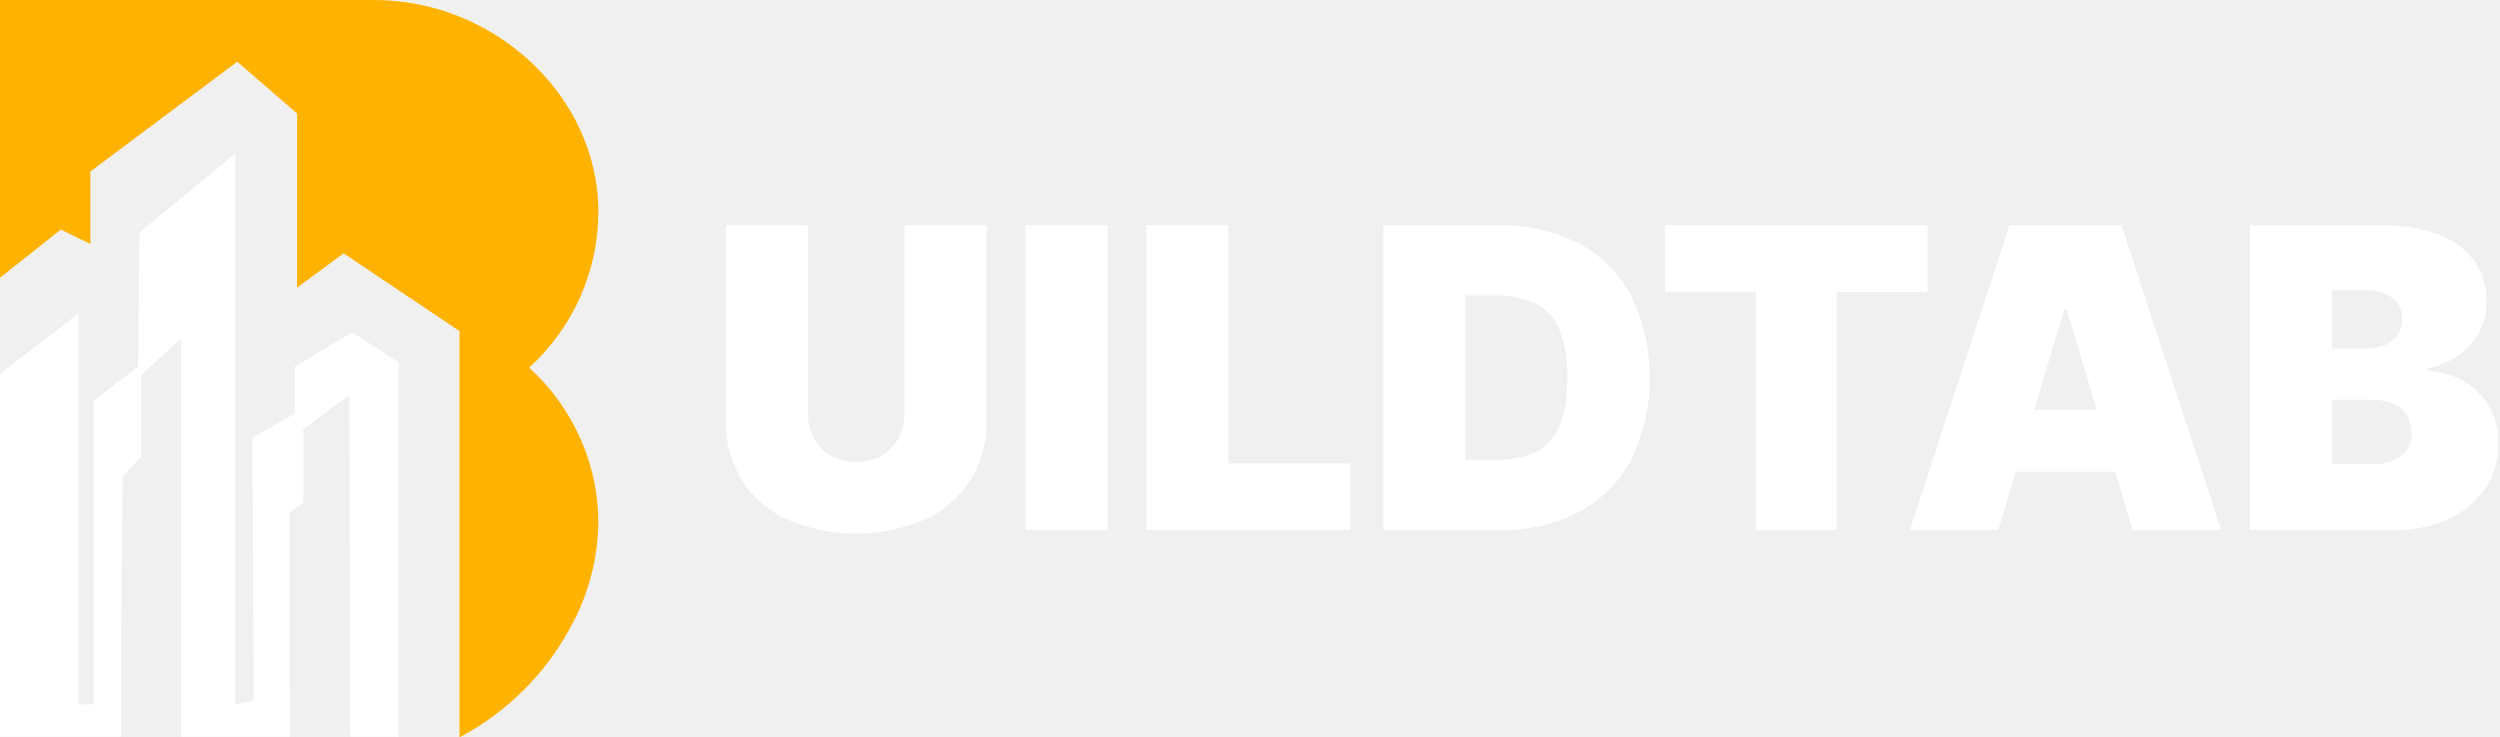
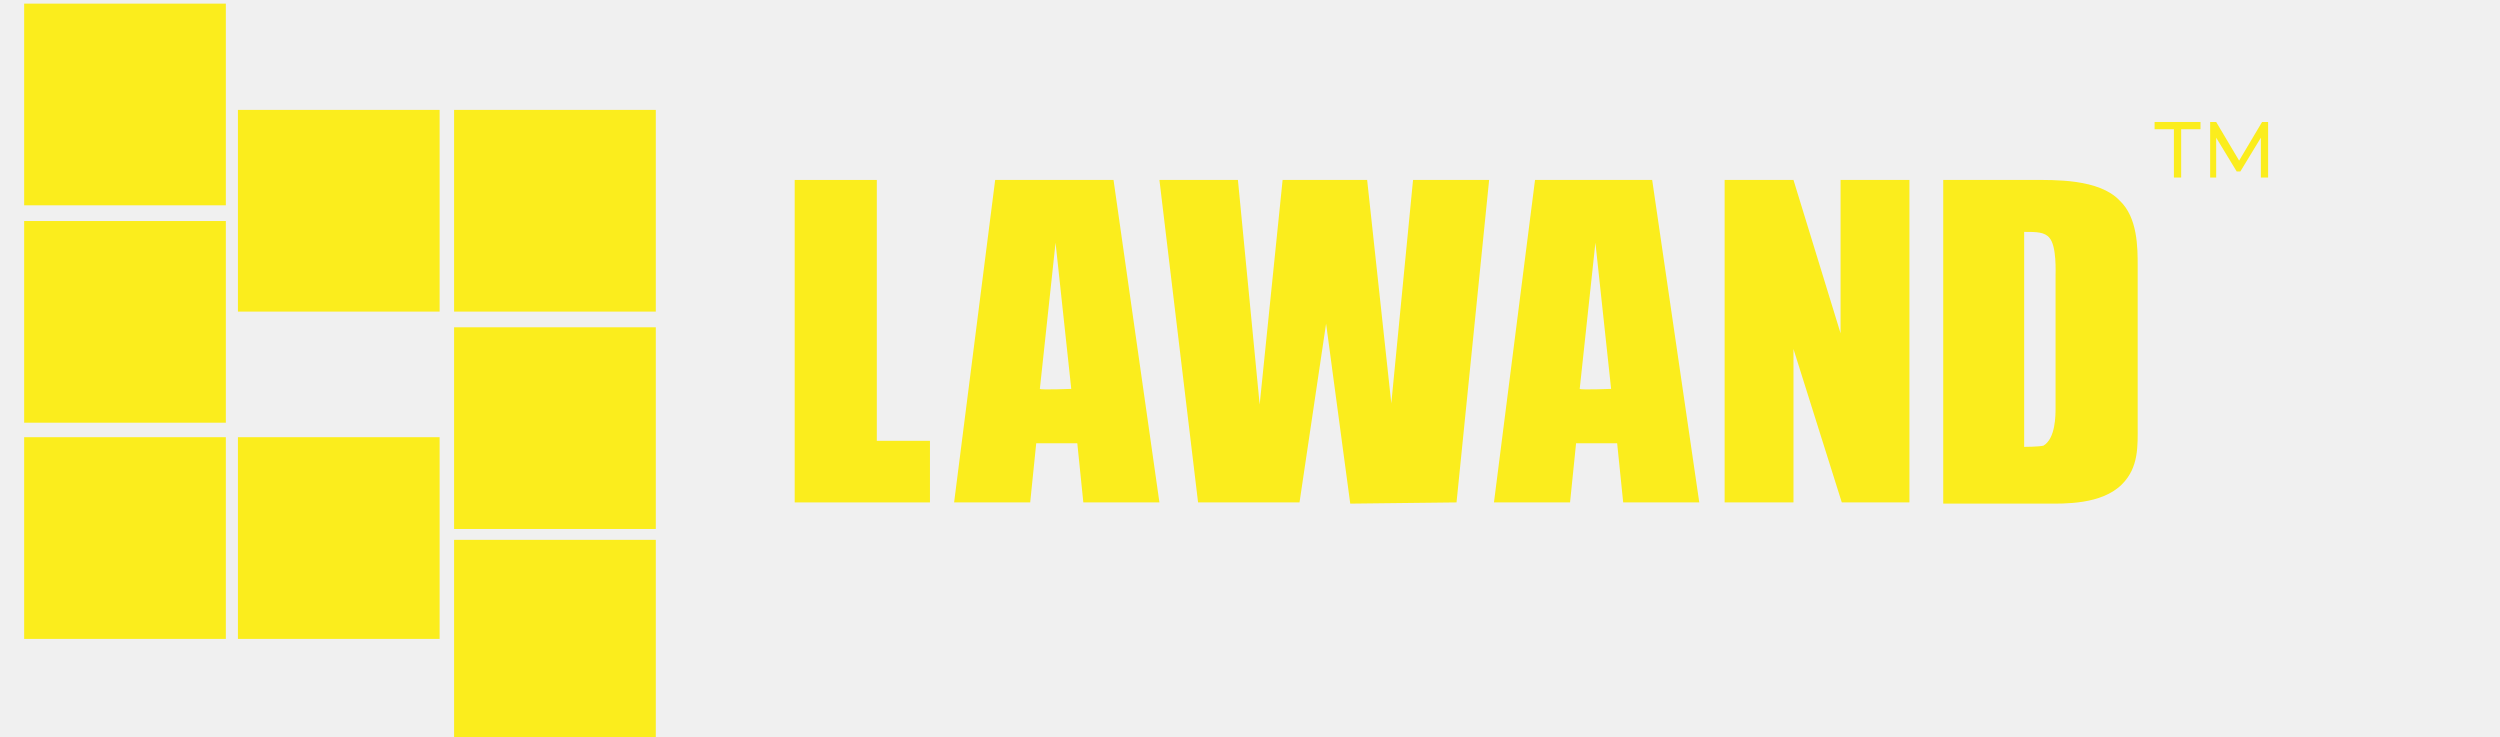
- <svg xmlns="http://www.w3.org/2000/svg" width="207" height="61" viewBox="0 0 207 61">
-   <defs>
-     <style> .cls-1 { fill: #ffb200; } .cls-2 { fill: #ffffff; } </style>
-   </defs>
-   <path class="cls-1" d="M387.052,200.05a22.256,22.256,0,0,0,9.379-9.475,18.334,18.334,0,0,0,2.111-8.261,17.162,17.162,0,0,0-.532-4.256,17.578,17.578,0,0,0-5.2-8.622,17.43,17.43,0,0,0,5.734-12.882C398.542,146.873,389.86,139,380,139H349v23l5.041-3.991,2.445,1.2V153.2l12.16-9.089L373.6,148.4v14.414l3.85-2.837,9.6,6.44V200.05Z" transform="translate(-349 -139)" />
-   <path id="Shape_3_copy" data-name="Shape 3 copy" class="cls-2" d="M423.893,157.647h6.787v16.166a8.638,8.638,0,0,1-5.151,8.226,14.567,14.567,0,0,1-11.3,0,8.82,8.82,0,0,1-3.777-3.242,9.007,9.007,0,0,1-1.348-4.984V157.647h6.785v15.576a4.228,4.228,0,0,0,.513,2.09,3.694,3.694,0,0,0,1.423,1.434,4.411,4.411,0,0,0,4.144,0,3.707,3.707,0,0,0,1.415-1.434,4.227,4.227,0,0,0,.512-2.09V157.647Zm16.8,0v25.237H433.9V157.647h6.786Zm3.222,25.237V157.647H450.7v19.716H460.8v5.521H443.91ZM484.072,163.5a10.49,10.49,0,0,0-4.345-4.338,13.935,13.935,0,0,0-6.671-1.51h-9.52v25.237h9.617a13.683,13.683,0,0,0,6.6-1.511,10.449,10.449,0,0,0,4.32-4.338A15.757,15.757,0,0,0,484.072,163.5Zm-5.993,10.886a4.088,4.088,0,0,1-2,2.084,7.556,7.556,0,0,1-3.166.6h-2.589v-13.6h2.393a8.04,8.04,0,0,1,3.3.6,4.1,4.1,0,0,1,2.05,2.081,9.817,9.817,0,0,1,.7,4.118A9.96,9.96,0,0,1,478.079,174.381Zm8.792-11.214v-5.52H508.6v5.52h-7.519v19.717H494.39V163.167h-7.519Zm38.716,19.717h7.324l-8.251-25.237h-9.277l-8.25,25.237h7.323l1.445-4.832h8.241Zm-8.153-9.957,2.491-8.331h0.194l2.491,8.331h-5.176Zm37.641-.3a5.718,5.718,0,0,0-2.1-2.082,6.248,6.248,0,0,0-2.928-.819v-0.248a6.58,6.58,0,0,0,2.538-1.065,5.431,5.431,0,0,0,1.691-1.917,5.362,5.362,0,0,0,.6-2.539,5.665,5.665,0,0,0-1-3.338,6.329,6.329,0,0,0-2.941-2.194,13.031,13.031,0,0,0-4.8-.776H535.3v25.237h11.765a10.931,10.931,0,0,0,4.687-.924,7.191,7.191,0,0,0,3.033-2.538,6.526,6.526,0,0,0,1.069-3.686A6.019,6.019,0,0,0,555.075,172.625Zm-12.987-9.6h2.881a3.4,3.4,0,0,1,2.1.621,2.106,2.106,0,0,1,.831,1.793,2.2,2.2,0,0,1-.384,1.313,2.435,2.435,0,0,1-1.069.819,4.083,4.083,0,0,1-1.575.282h-2.783v-4.828Zm5.737,13.743a4.211,4.211,0,0,1-2.563.65h-3.174v-5.326h3.271a4.425,4.425,0,0,1,1.777.322,2.523,2.523,0,0,1,1.141.938,2.681,2.681,0,0,1,.4,1.5A2.247,2.247,0,0,1,547.825,176.764ZM349,200h10c0-3.6.022-7.17,0.05-10.766,0.029-3.613.068-7.205,0.12-10.818l1.514-1.6v-6.734L364,167v33h9l-0.033-18.531,1.148-.862v-6.074l3.805-2.841q0.041,14.154.08,28.308h4V169l-3.836-2.486-4.752,2.85v3.883l-3.508,1.972L370,197l-1.518.319V151.735l-7.942,6.51-0.1,11.119-3.683,2.8v25.152h-1.244v-32.4c-2.122,1.744-4.395,3.337-6.517,5.081v30Z" transform="translate(-349 -139)" />
+ <svg xmlns="http://www.w3.org/2000/svg" version="1.1" id="Layer_1" x="0px" y="0px" viewBox="0 0 207 61" style="enable-background:new 0 0 207 61;" xml:space="preserve">
+   <style type="text/css">
+ 	.st0{fill:#FBED1D;}
+ </style>
+   <g>
+     <g>
+       <g>
+         <path class="st0" d="M72.6,14.9v21.6H77v5.1H65.8V14.9H72.6z" />
+         <path class="st0" d="M96,41.6l-6.3,0l-0.5-4.9c0,0-2.8,0-3.4,0l-0.5,4.9l-6.3,0l3.4-26.7h9.8L96,41.6z M88.7,32.2l-1.3-12.1     l-1.3,12.1C86.2,32.3,88.7,32.2,88.7,32.2z" />
+         <path class="st0" d="M102.5,14.9l1.8,18.6l1.9-18.6h7l2,18.5l1.8-18.5h6.3l-2.7,26.7l-8.8,0.1l-2-14.9l-2.2,14.8h-8.4L96,14.9     H102.5z" />
+         <path class="st0" d="M140.7,41.6l-6.3,0l-0.5-4.9c0,0-2.8,0-3.4,0l-0.5,4.9l-6.3,0l3.4-26.7h9.7L140.7,41.6z M133.4,32.2     l-1.3-12.1l-1.3,12.1C130.9,32.3,133.4,32.2,133.4,32.2z" />
+         <path class="st0" d="M148.5,14.9l3.9,12.7V14.9h5.7v26.7h-5.6l-4-12.7v12.7h-5.7V14.9H148.5z" />
+         <path class="st0" d="M175.5,16.6C177,18,177,20.5,177,22v13.3c0,1.6,0.1,3.4-1.3,4.8c-1.7,1.7-4.8,1.6-6.2,1.6h-8.6V14.9h7.4     C170.1,14.9,173.8,14.8,175.5,16.6z M169.2,36.9c1-0.6,1-2.5,1-3.1V23c0-0.5,0.1-2.6-0.5-3.3c-0.4-0.5-1.1-0.5-2.1-0.5V37     C167.6,37,168.8,37,169.2,36.9z" />
+       </g>
+     </g>
+     <g>
+       <g>
+         <path class="st0" d="M180,10.7h-1.6v-0.6h3.8v0.6h-1.6v4H180V10.7z" />
+         <path class="st0" d="M187.2,14.7l0-3.3l-1.7,2.8h-0.3l-1.7-2.8v3.3H183v-4.6h0.5l1.9,3.2l1.9-3.2h0.5l0,4.6H187.2z" />
+       </g>
+     </g>
+   </g>
+   <g>
+     <rect x="2" y="0.3" class="st0" width="16.7" height="16.7" />
+     <rect x="2" y="18.3" class="st0" width="16.7" height="16.7" />
+     <rect x="2" y="36.2" class="st0" width="16.7" height="16.7" />
+     <rect x="19.7" y="36.2" class="st0" width="16.7" height="16.7" />
+     <rect x="19.7" y="9.1" class="st0" width="16.7" height="16.7" />
+     <rect x="37.6" y="9.1" class="st0" width="16.7" height="16.7" />
+     <rect x="37.6" y="27.1" class="st0" width="16.7" height="16.7" />
+     <rect x="37.6" y="44.7" class="st0" width="16.7" height="16.7" />
+   </g>
</svg>
